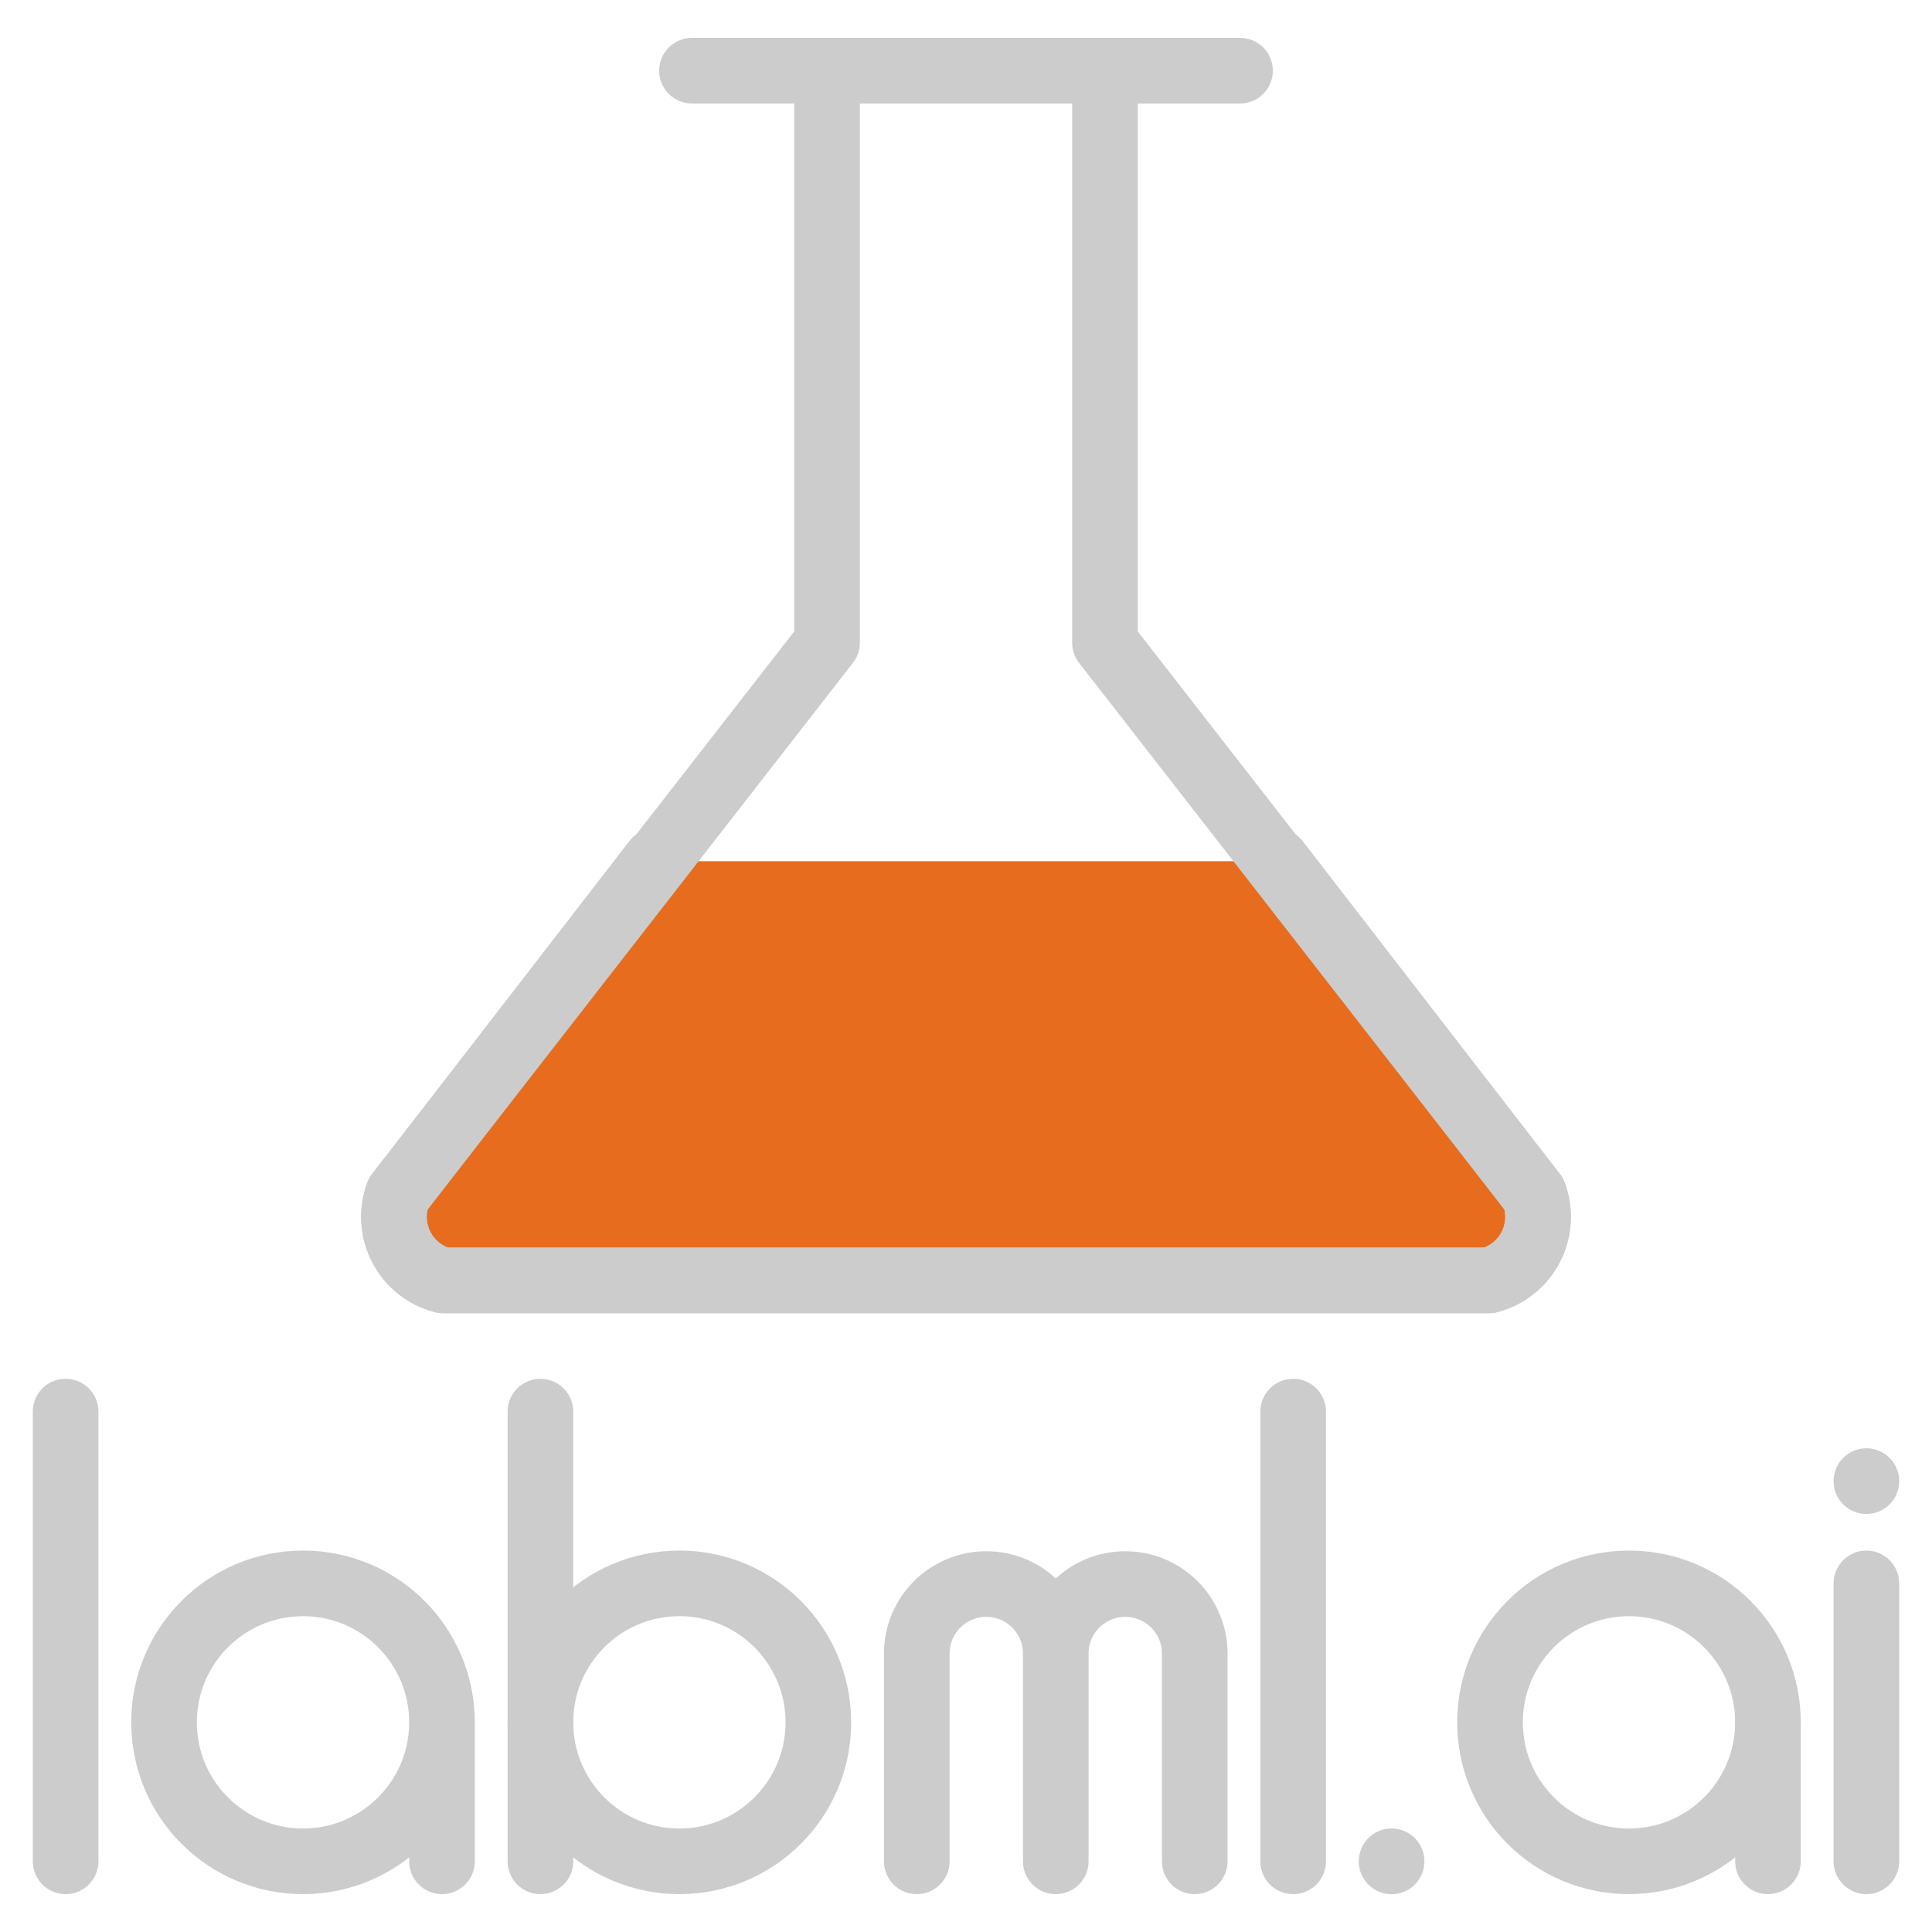
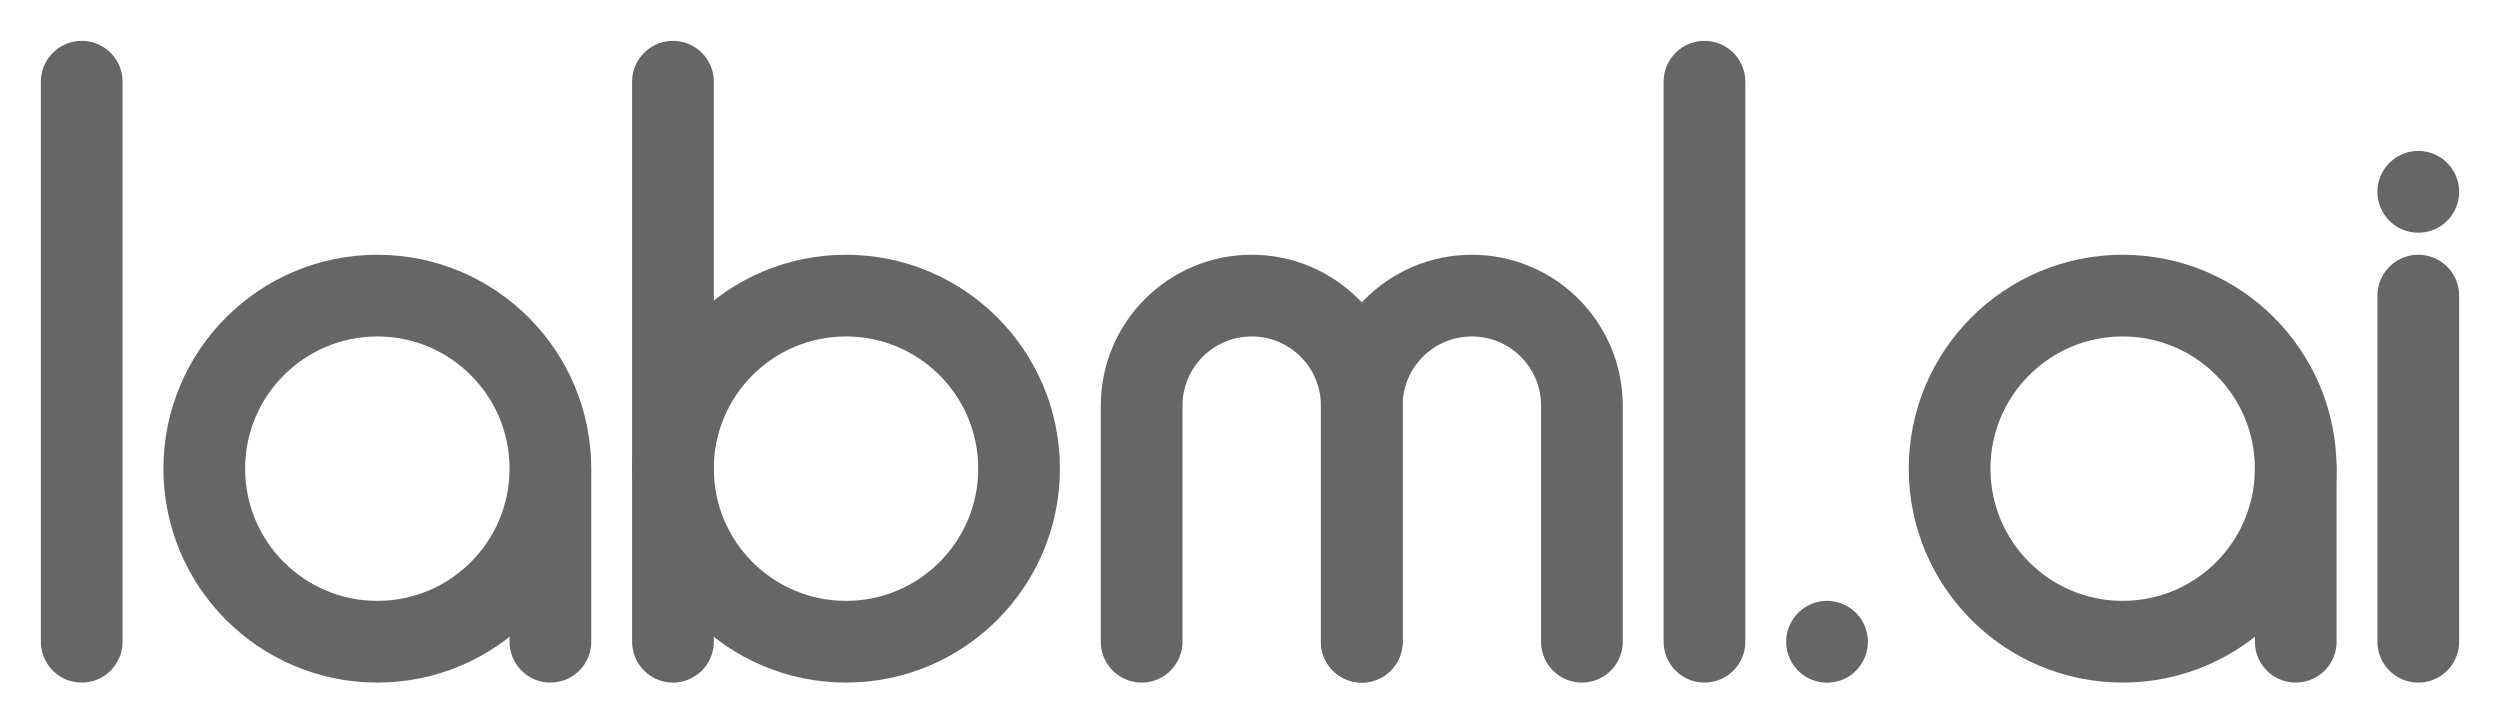
- <svg xmlns="http://www.w3.org/2000/svg" viewBox="0 0 294.432 294.432">
-   <defs />
-   <path fill="#e86c1d" stroke="#ccc" stroke-linecap="round" stroke-linejoin="round" stroke-width="10" d="M99.86 131.246l-39.196 50.717a10 10 0 006.838 13.162H226.93a10 10 0 006.838-13.162l-39.196-50.717" class="liquid" />
-   <path fill="none" stroke="#ccc" stroke-linecap="round" stroke-linejoin="round" stroke-width="10" d="M126.037 10.771v87.177l-65.373 84.015a10 10 0 006.838 13.162H226.93a10 10 0 006.838-13.162L168.395 97.948V10.771M105.456 10.771h83.52" />
-   <g fill="none" stroke="#ccc" stroke-linecap="round" stroke-linejoin="round" stroke-width="10" transform="translate(0 205.1257)">
+ <svg xmlns="http://www.w3.org/2000/svg" viewBox="0 0 305.954 88.535">
+   <g fill="none" stroke="#666" stroke-linecap="round" stroke-linejoin="round" stroke-width="10">
    <path d="M10 10v68.535M67.358 57.356a21.179 21.179 0 00-42.358 0 21.179 21.179 0 0042.358 0V78.535M82.358 10v68.535" />
    <circle cx="103.537" cy="57.356" r="21.179" />
-     <path d="M139.716 78.535V46.767a10.59 10.59 0 0121.179 0V78.535M160.895 78.535V46.767a10.59 10.59 0 0121.179 0V78.535M197.074 10v68.535M212.074 78.535v.01" />
-     <circle cx="248.253" cy="57.356" r="21.179" />
-     <path d="M269.432 57.356V78.535M284.432 36.177V78.535M284.432 20.59v.01" />
+     <path d="M139.716 78.535V49.647a13.47 13.47 0 0126.94 0V78.535" />
+     <path d="M166.656 78.535V49.647a13.47 13.47 0 0126.94 0V78.535M208.596 10v68.535M223.596 78.535v.01" />
+     <circle cx="259.775" cy="57.356" r="21.179" />
+     <path d="M280.954 57.356V78.535M295.954 36.177V78.535M295.954 23.47v.01" />
  </g>
</svg>
